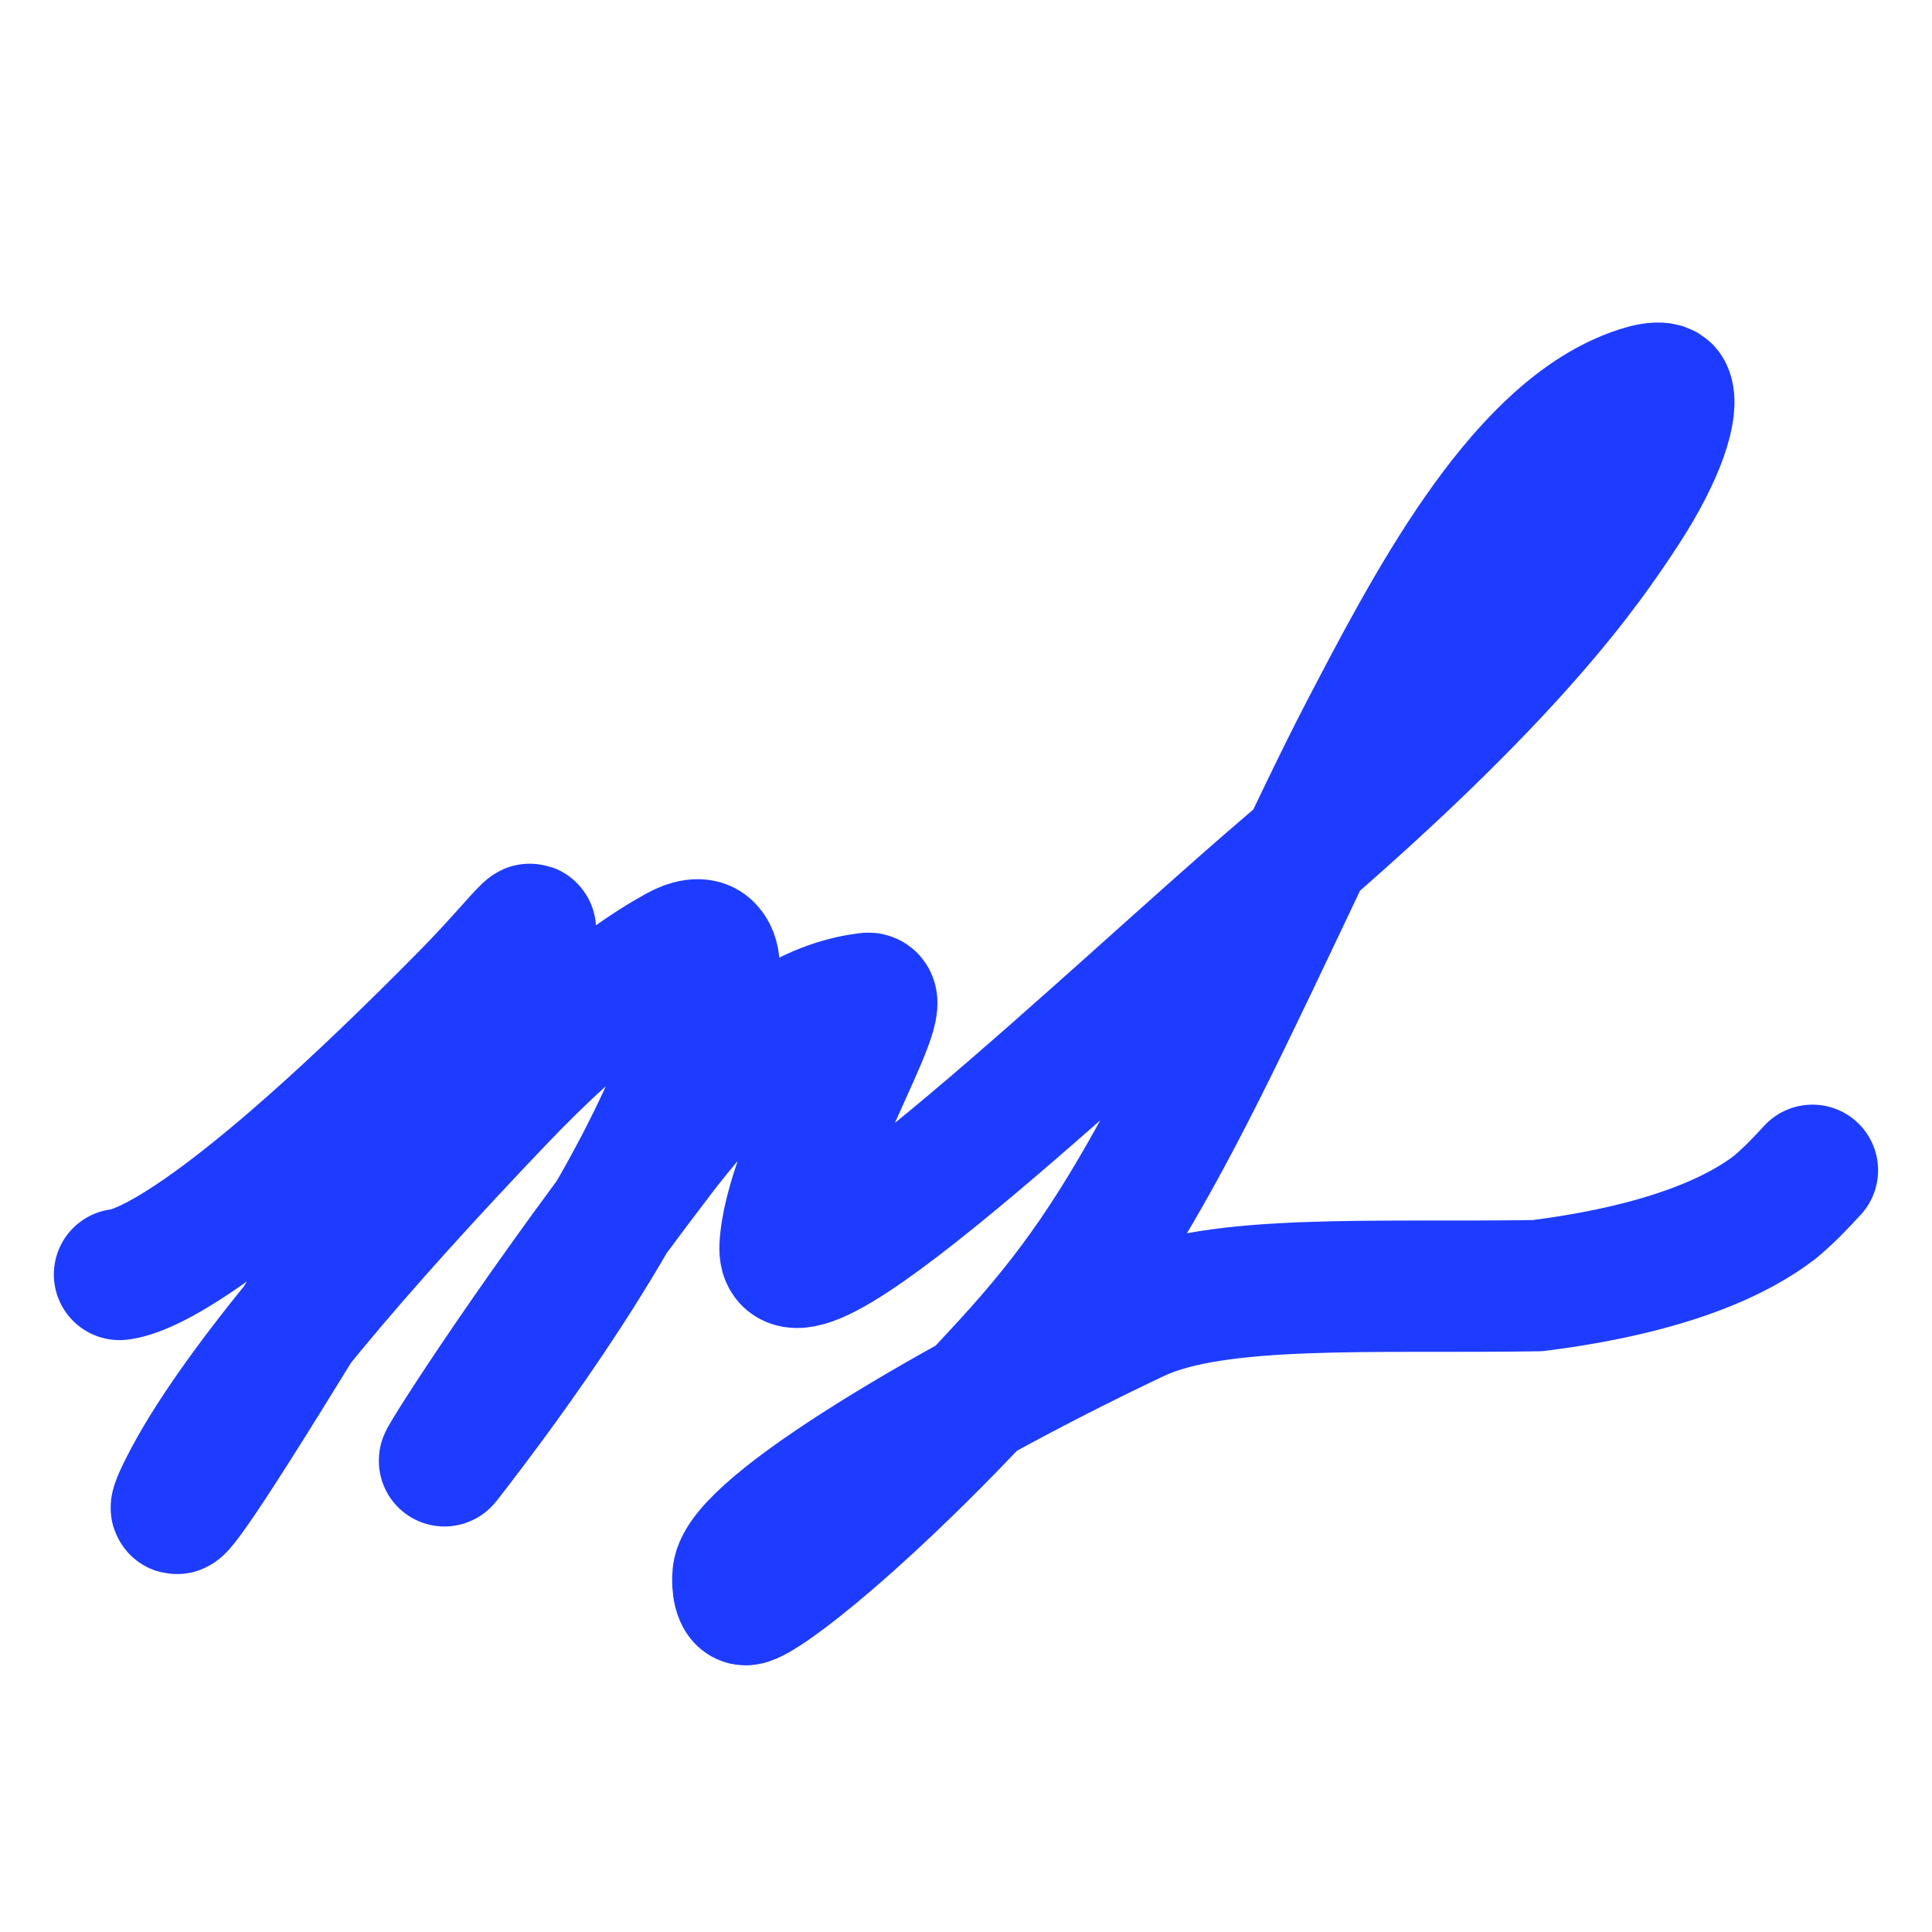
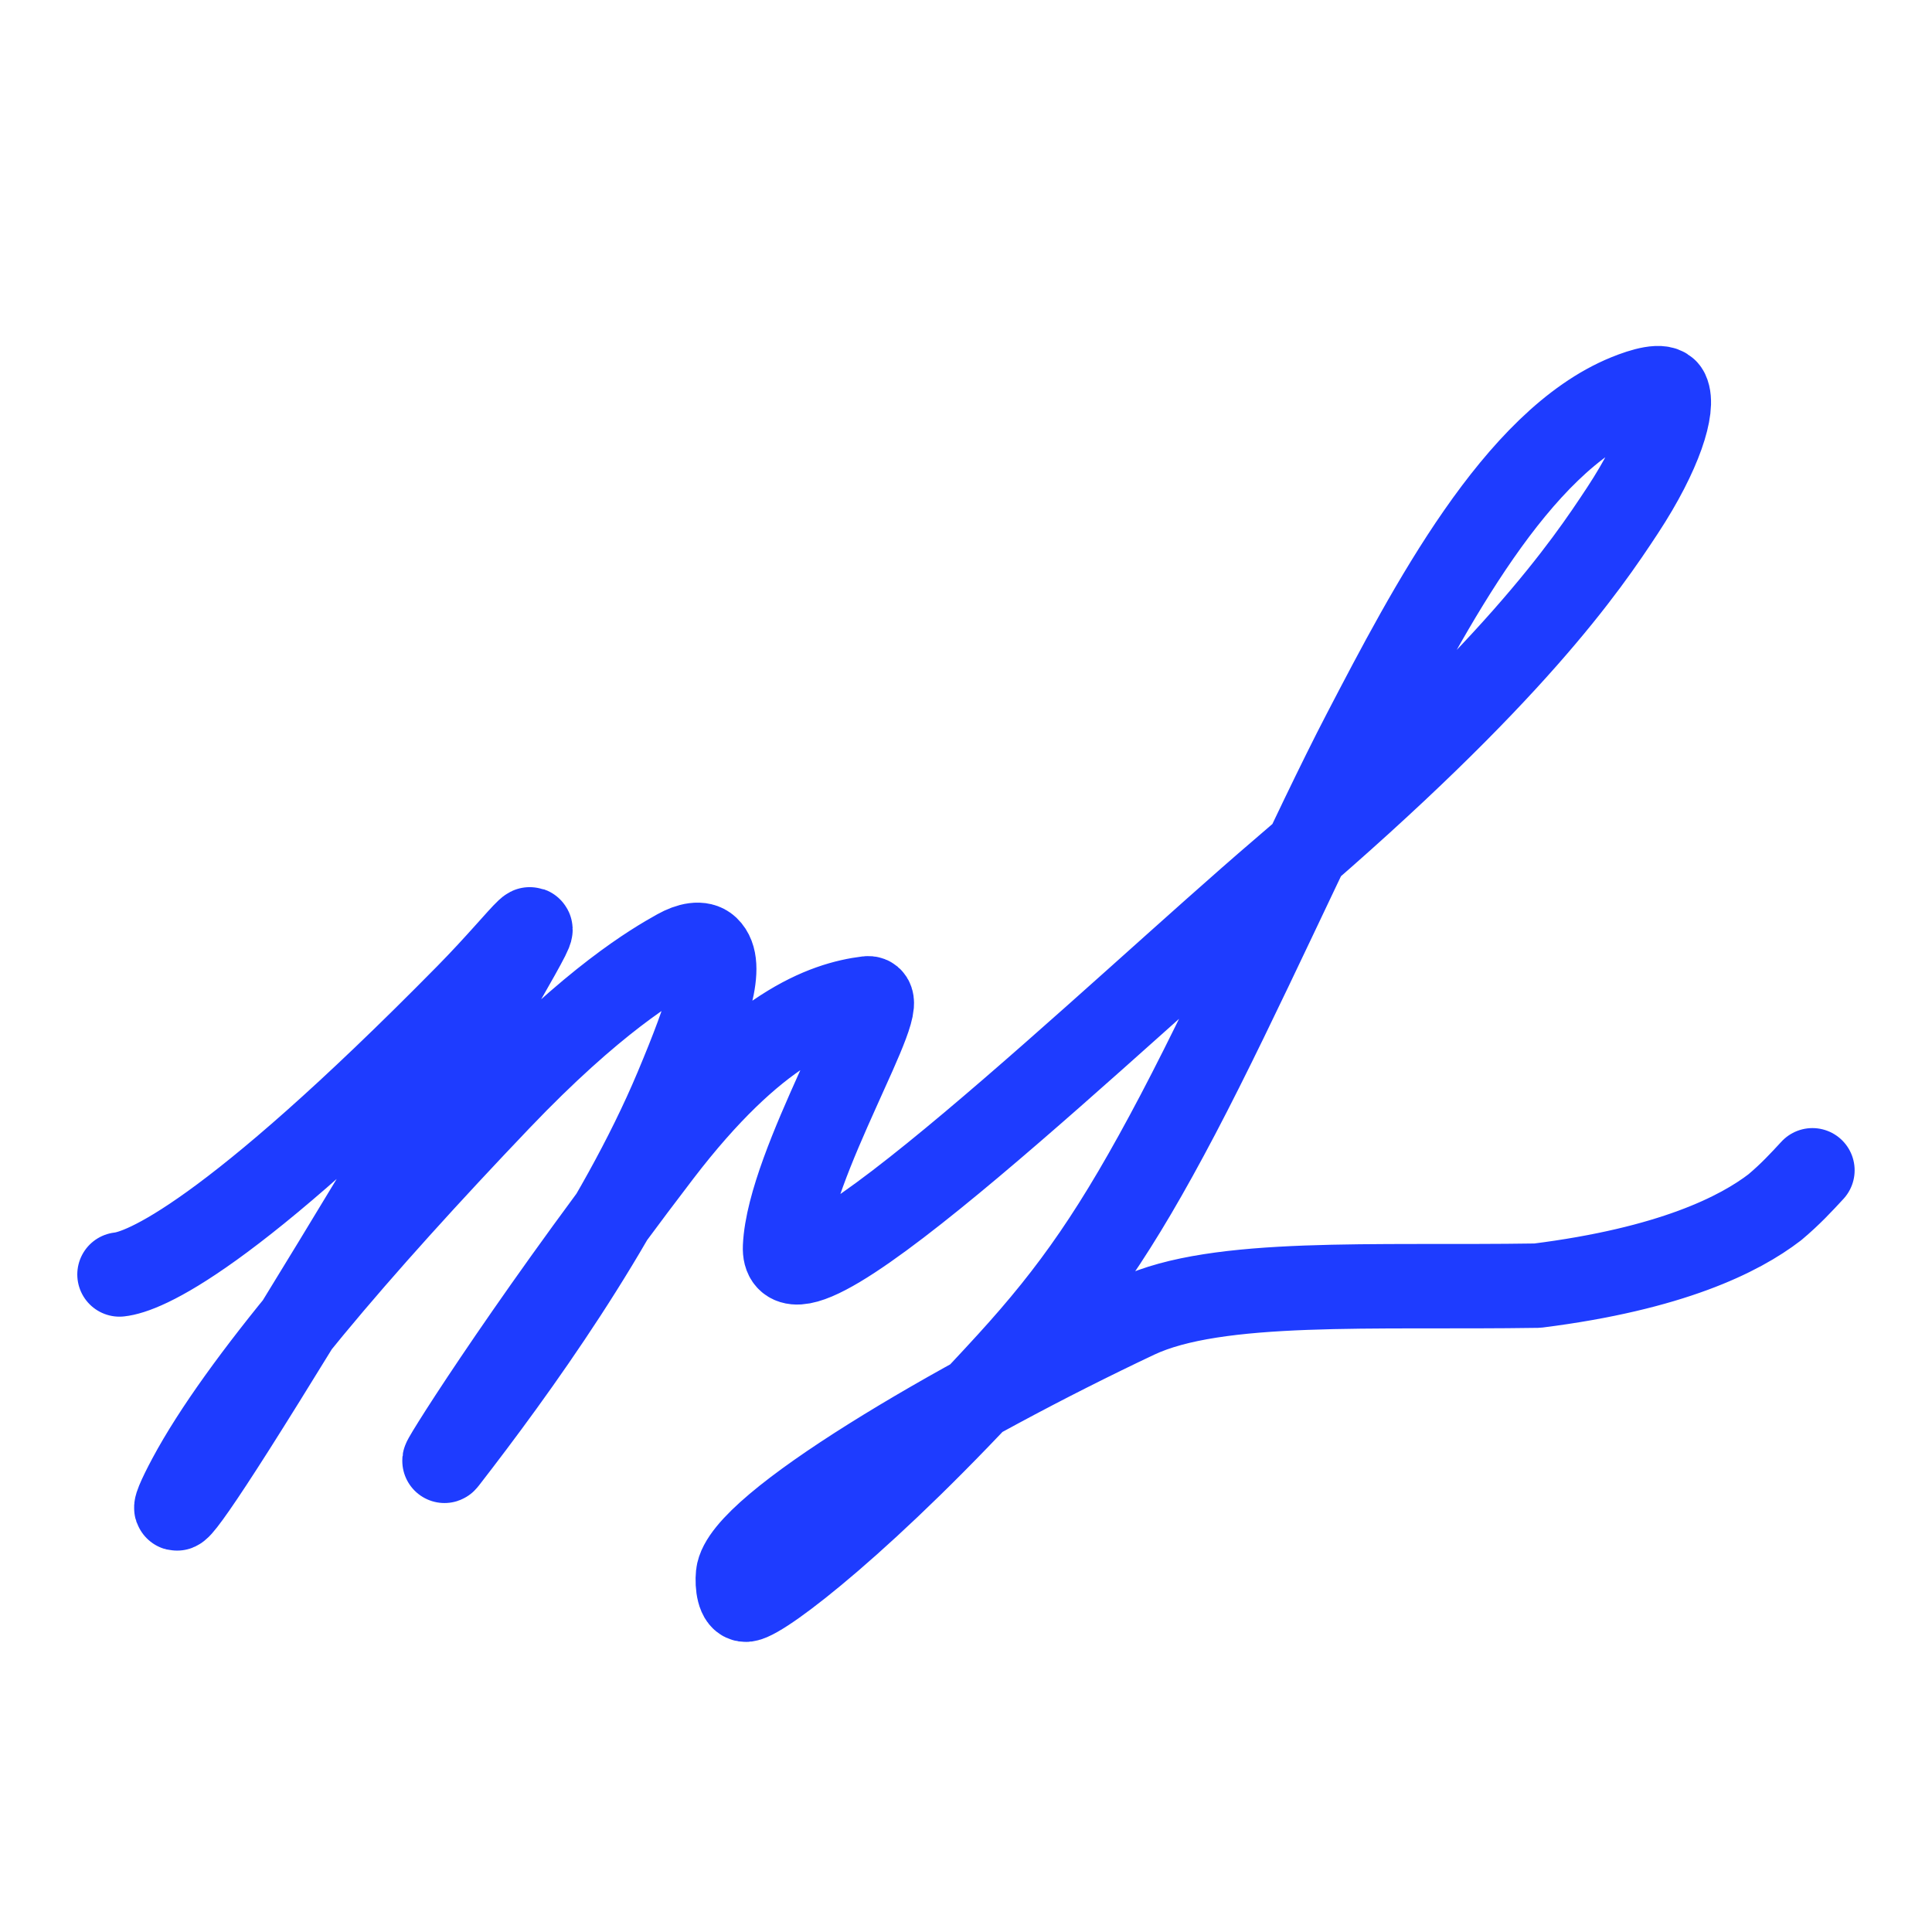
<svg xmlns="http://www.w3.org/2000/svg" viewBox="0 0 412 412">
  <g transform="translate(12.5, 63.8)">
-     <path d="M12.982 207.98C17.931 207.441 35.846 200.664 87.187 148.519C100.035 135.47 106.054 125.678 94.379 146.091C82.704 166.504 52.424 216.737 37.428 240.356C22.432 263.975 23.64 259.458 27.94 251.425C38.639 231.439 64.024 201.888 93.841 170.631C114.072 149.424 126.858 141.926 132.041 139.037C134.507 137.663 136.98 137.132 138.344 138.43C141.886 141.803 138.738 151.703 131.773 168.302C119.294 198.04 97.247 228.476 82.503 247.489C80.03 250.678 98.334 221.145 128.191 182.104C148.608 155.406 163.289 150.232 172.514 149.094C178.142 148.399 155.715 184.337 154.913 202.091C154.043 221.353 226.421 151.505 260.775 122.129C310.098 79.954 325.733 56.879 333.533 45.004C341.645 32.652 344.518 23.021 342.987 19.806C342.166 18.082 337.857 19.353 334.48 20.732C310.871 30.373 292.461 65.579 278.413 92.55C267.668 113.18 251.766 149.011 238.696 173.861C225.626 198.711 216.428 211.777 202.686 226.841C172.434 260.001 150.217 276.861 146.646 277.333C145.11 277.536 144.659 274.226 144.887 271.994C145.931 261.769 191.278 235.14 229.804 216.943C247.05 208.797 280.534 210.913 315.341 210.366C343.849 206.776 358.456 199.437 365.984 193.647C369.306 190.851 371.618 188.346 374.001 185.765" fill="none" stroke="#1E3CFF" stroke-width="28" stroke-linecap="round" stroke-linejoin="round" />
+     <path d="M12.982 207.98C17.931 207.441 35.846 200.664 87.187 148.519C100.035 135.47 106.054 125.678 94.379 146.091C82.704 166.504 52.424 216.737 37.428 240.356C22.432 263.975 23.64 259.458 27.94 251.425C38.639 231.439 64.024 201.888 93.841 170.631C114.072 149.424 126.858 141.926 132.041 139.037C134.507 137.663 136.98 137.132 138.344 138.43C141.886 141.803 138.738 151.703 131.773 168.302C119.294 198.04 97.247 228.476 82.503 247.489C80.03 250.678 98.334 221.145 128.191 182.104C148.608 155.406 163.289 150.232 172.514 149.094C178.142 148.399 155.715 184.337 154.913 202.091C154.043 221.353 226.421 151.505 260.775 122.129C310.098 79.954 325.733 56.879 333.533 45.004C341.645 32.652 344.518 23.021 342.987 19.806C342.166 18.082 337.857 19.353 334.48 20.732C310.871 30.373 292.461 65.579 278.413 92.55C267.668 113.18 251.766 149.011 238.696 173.861C225.626 198.711 216.428 211.777 202.686 226.841C172.434 260.001 150.217 276.861 146.646 277.333C145.11 277.536 144.659 274.226 144.887 271.994C145.931 261.769 191.278 235.14 229.804 216.943C247.05 208.797 280.534 210.913 315.341 210.366C343.849 206.776 358.456 199.437 365.984 193.647C369.306 190.851 371.618 188.346 374.001 185.765" fill="none" stroke="#1E3CFF" stroke-width="18" stroke-linecap="round" stroke-linejoin="round" />
  </g>
</svg>
